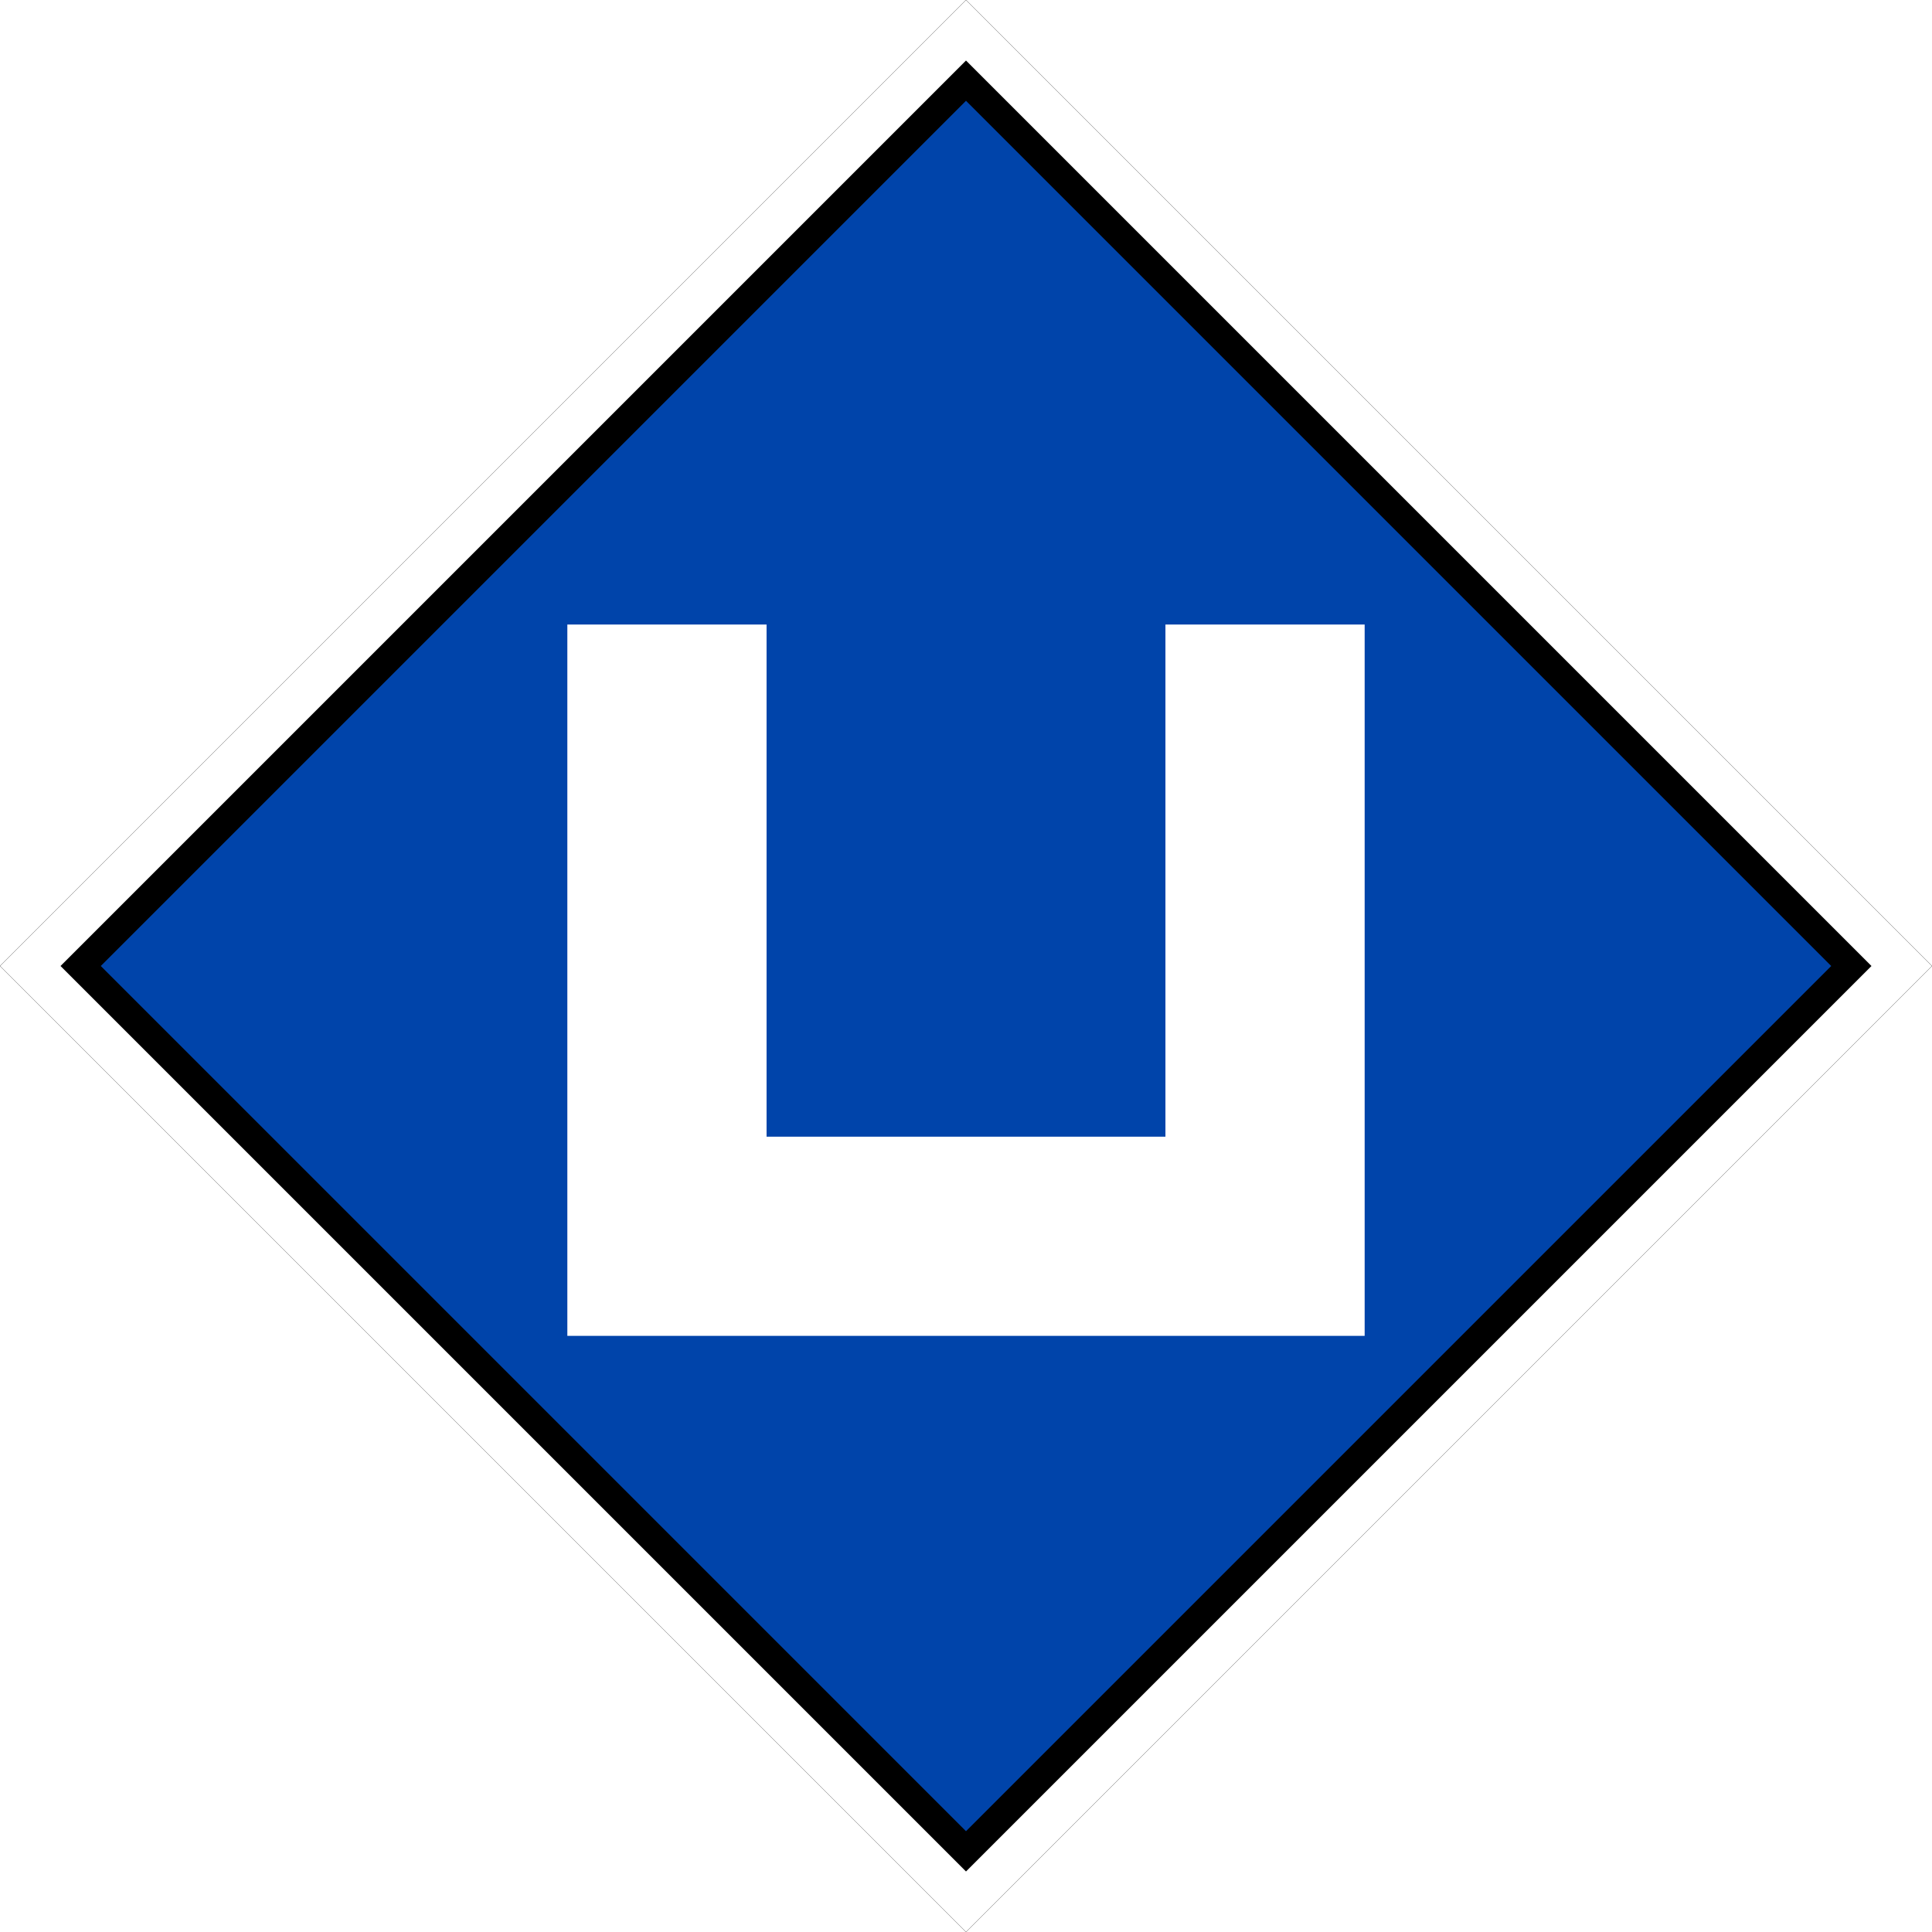
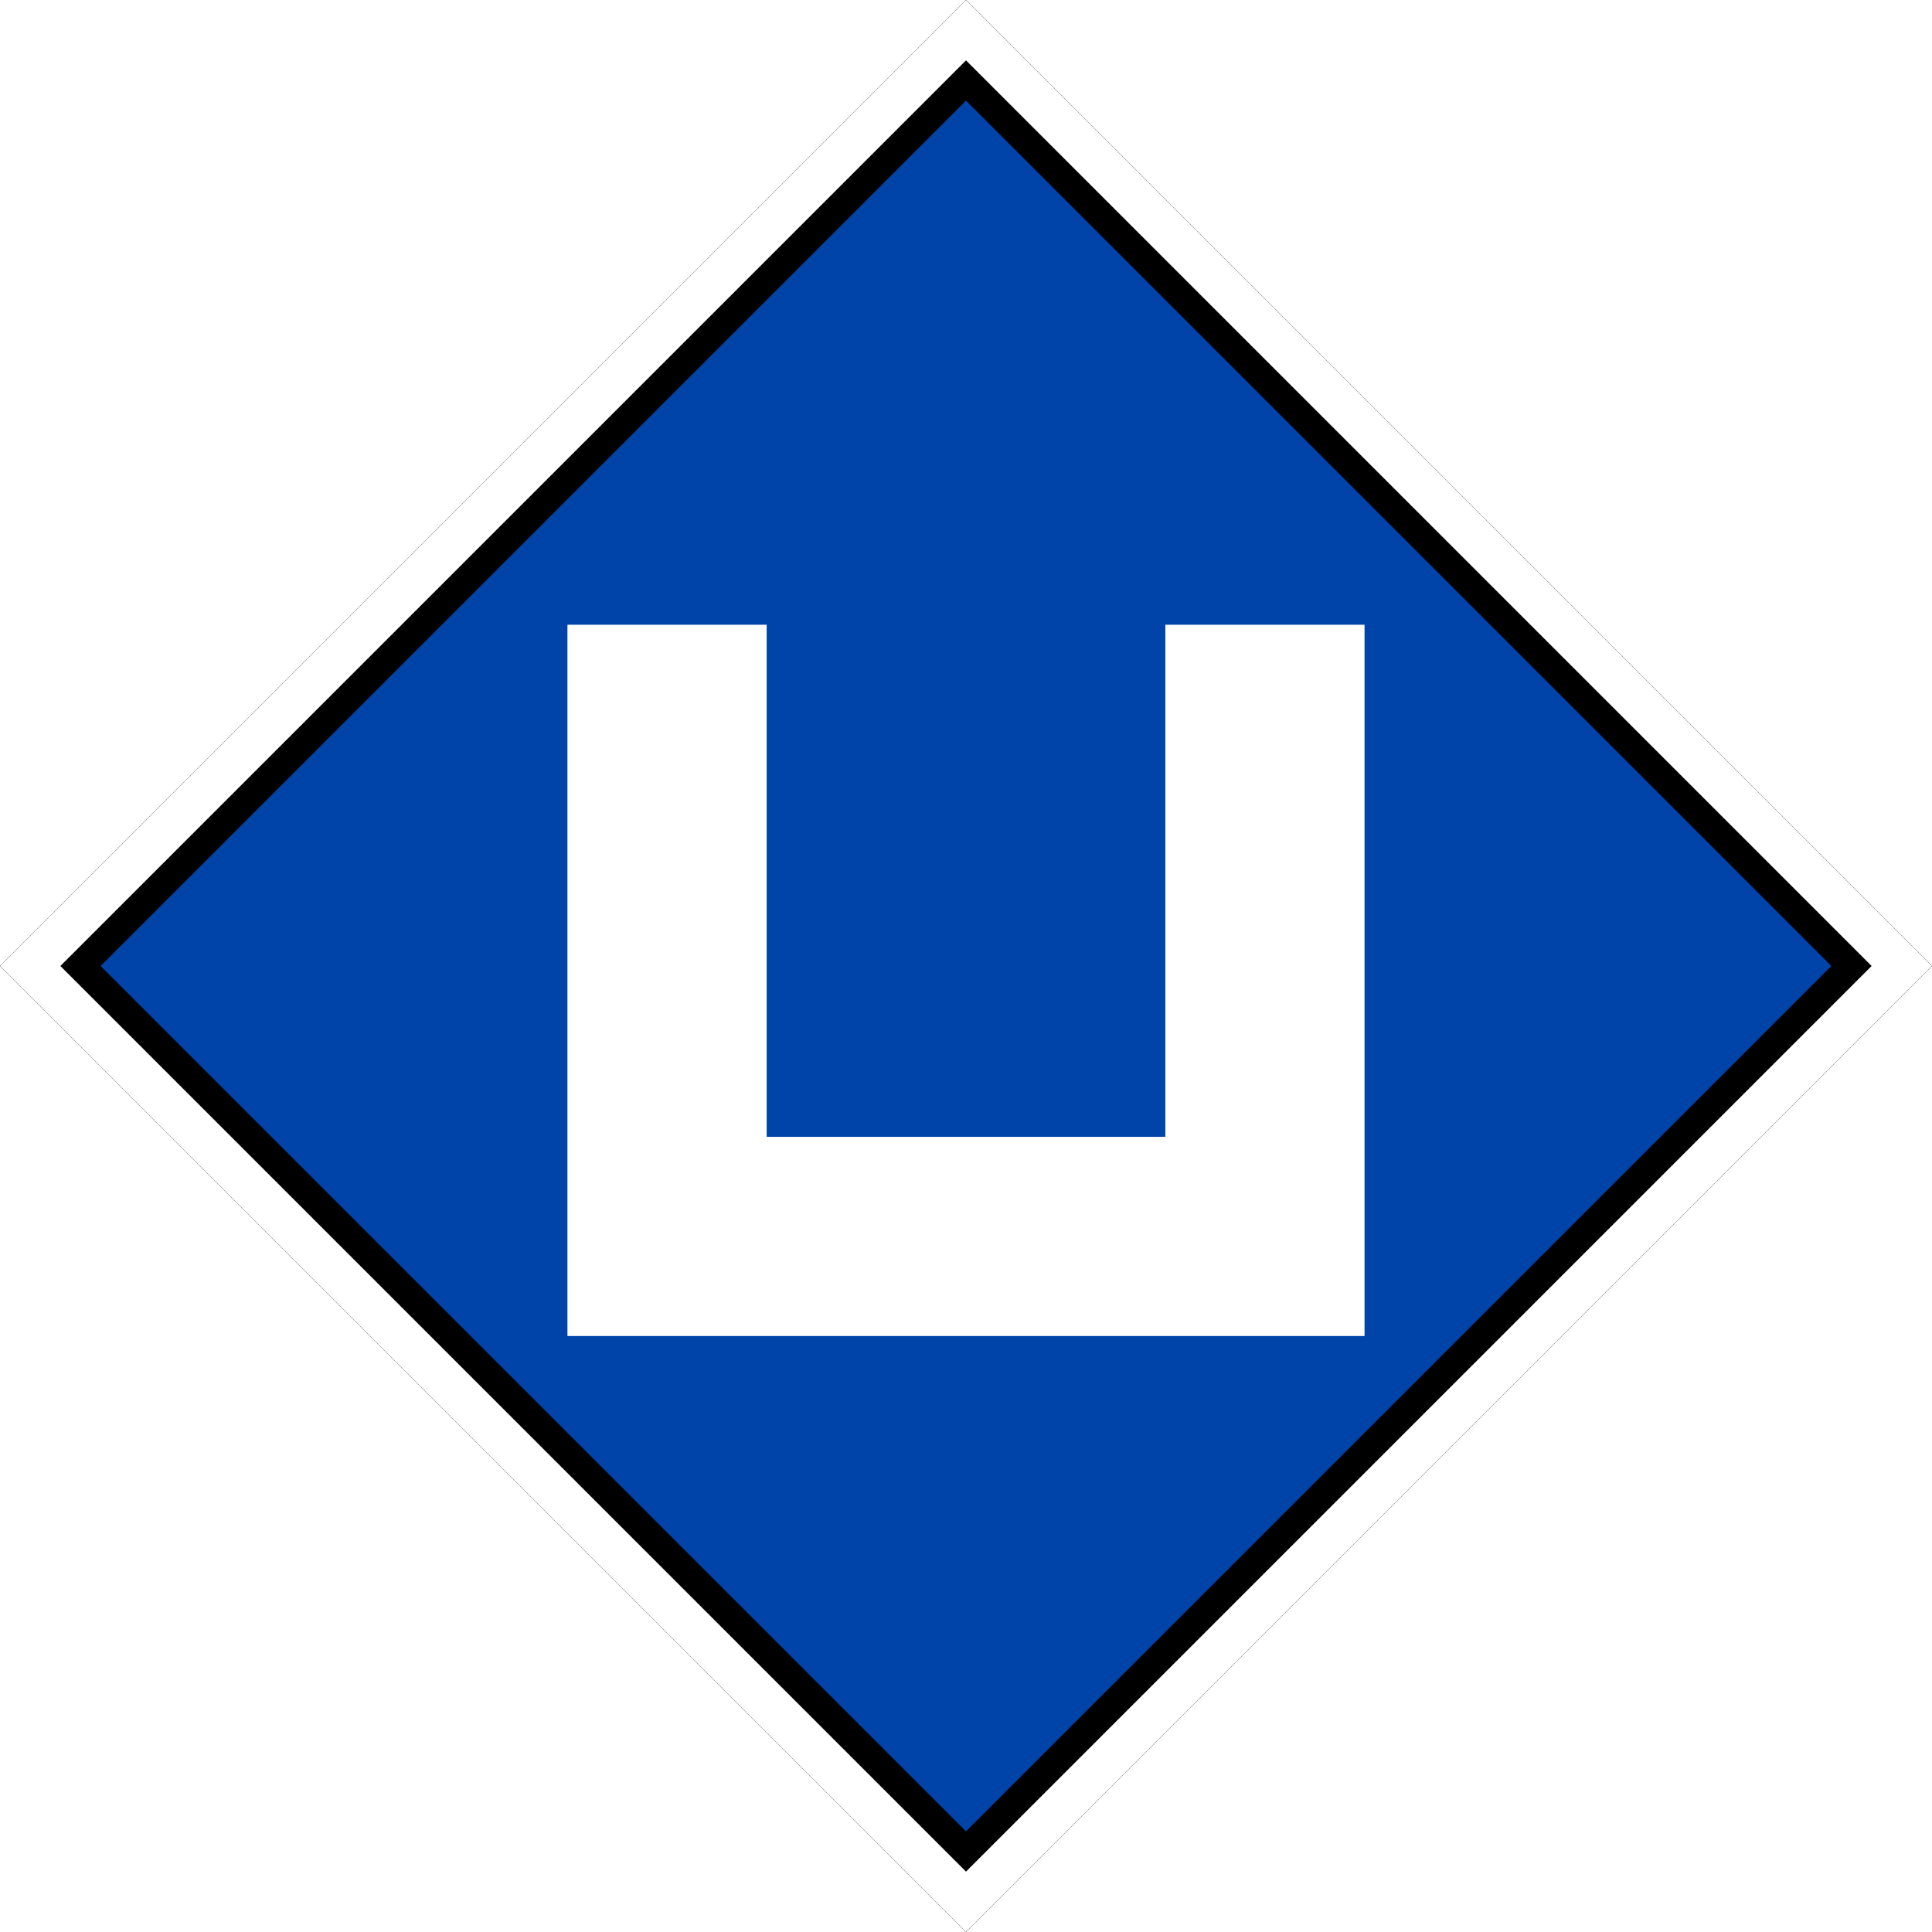
- <svg xmlns="http://www.w3.org/2000/svg" width="16" height="16" viewBox="0 0 16 16">
-   <path fill-rule="nonzero" fill="rgb(100%, 100%, 100%)" fill-opacity="1" stroke-width="0.265" stroke-linecap="butt" stroke-linejoin="miter" stroke="rgb(0%, 0%, 0%)" stroke-opacity="1" stroke-miterlimit="4" d="M 2565.628 1282.814 L 1282.814 2565.628 L 0 1282.814 L 1282.814 0 Z M 2565.628 1282.814 " transform="matrix(0.00623629, 0, 0, 0.00623629, 0, 0)" />
-   <path fill-rule="nonzero" fill="rgb(0%, 26.667%, 66.667%)" fill-opacity="1" stroke-width="10" stroke-linecap="butt" stroke-linejoin="miter" stroke="rgb(0%, 0%, 0%)" stroke-opacity="1" stroke-miterlimit="4" d="M 20.039 -459.961 L 459.961 -459.961 L 459.961 -20.039 L 20.039 -20.039 Z M 20.039 -459.961 " transform="matrix(-0.0166667, 0.0166667, -0.0166667, -0.0166667, 8, 0.000000000423378)" />
-   <path fill="none" stroke-width="70" stroke-linecap="butt" stroke-linejoin="miter" stroke="rgb(100%, 100%, 100%)" stroke-opacity="1" stroke-miterlimit="4" d="M 229.453 80.859 L 381.445 232.852 L 232.852 381.445 L 80.859 229.453 " transform="matrix(0.0166667, 0.0166667, -0.0166667, 0.0166667, 8, 0.000000000423378)" />
+ <svg xmlns="http://www.w3.org/2000/svg" width="18" height="18" viewBox="0 0 18 18">
+   <path fill-rule="nonzero" fill="rgb(100%, 100%, 100%)" fill-opacity="1" stroke-width="0.265" stroke-linecap="butt" stroke-linejoin="miter" stroke="rgb(0%, 0%, 0%)" stroke-opacity="1" stroke-miterlimit="4" d="M 2565.628 1282.814 L 1282.814 2565.628 L 0 1282.814 L 1282.814 0 Z M 2565.628 1282.814 " transform="matrix(0.00701583, 0, 0, 0.00701583, 0, 0)" />
+   <path fill-rule="nonzero" fill="rgb(0%, 26.667%, 66.667%)" fill-opacity="1" stroke-width="10" stroke-linecap="butt" stroke-linejoin="miter" stroke="rgb(0%, 0%, 0%)" stroke-opacity="1" stroke-miterlimit="4" d="M 20 -459.999 L 459.999 -459.999 L 459.999 -20 L 20 -20 Z M 20 -459.999 " transform="matrix(-0.01875, 0.01875, -0.01875, -0.01875, 9, 0.0000000004763)" />
+   <path fill="none" stroke-width="70" stroke-linecap="butt" stroke-linejoin="miter" stroke="rgb(100%, 100%, 100%)" stroke-opacity="1" stroke-miterlimit="4" d="M 229.479 80.937 L 381.458 232.916 L 232.916 381.458 L 80.937 229.479 " transform="matrix(0.01875, 0.01875, -0.01875, 0.01875, 9, 0.0000000004763)" />
</svg>
